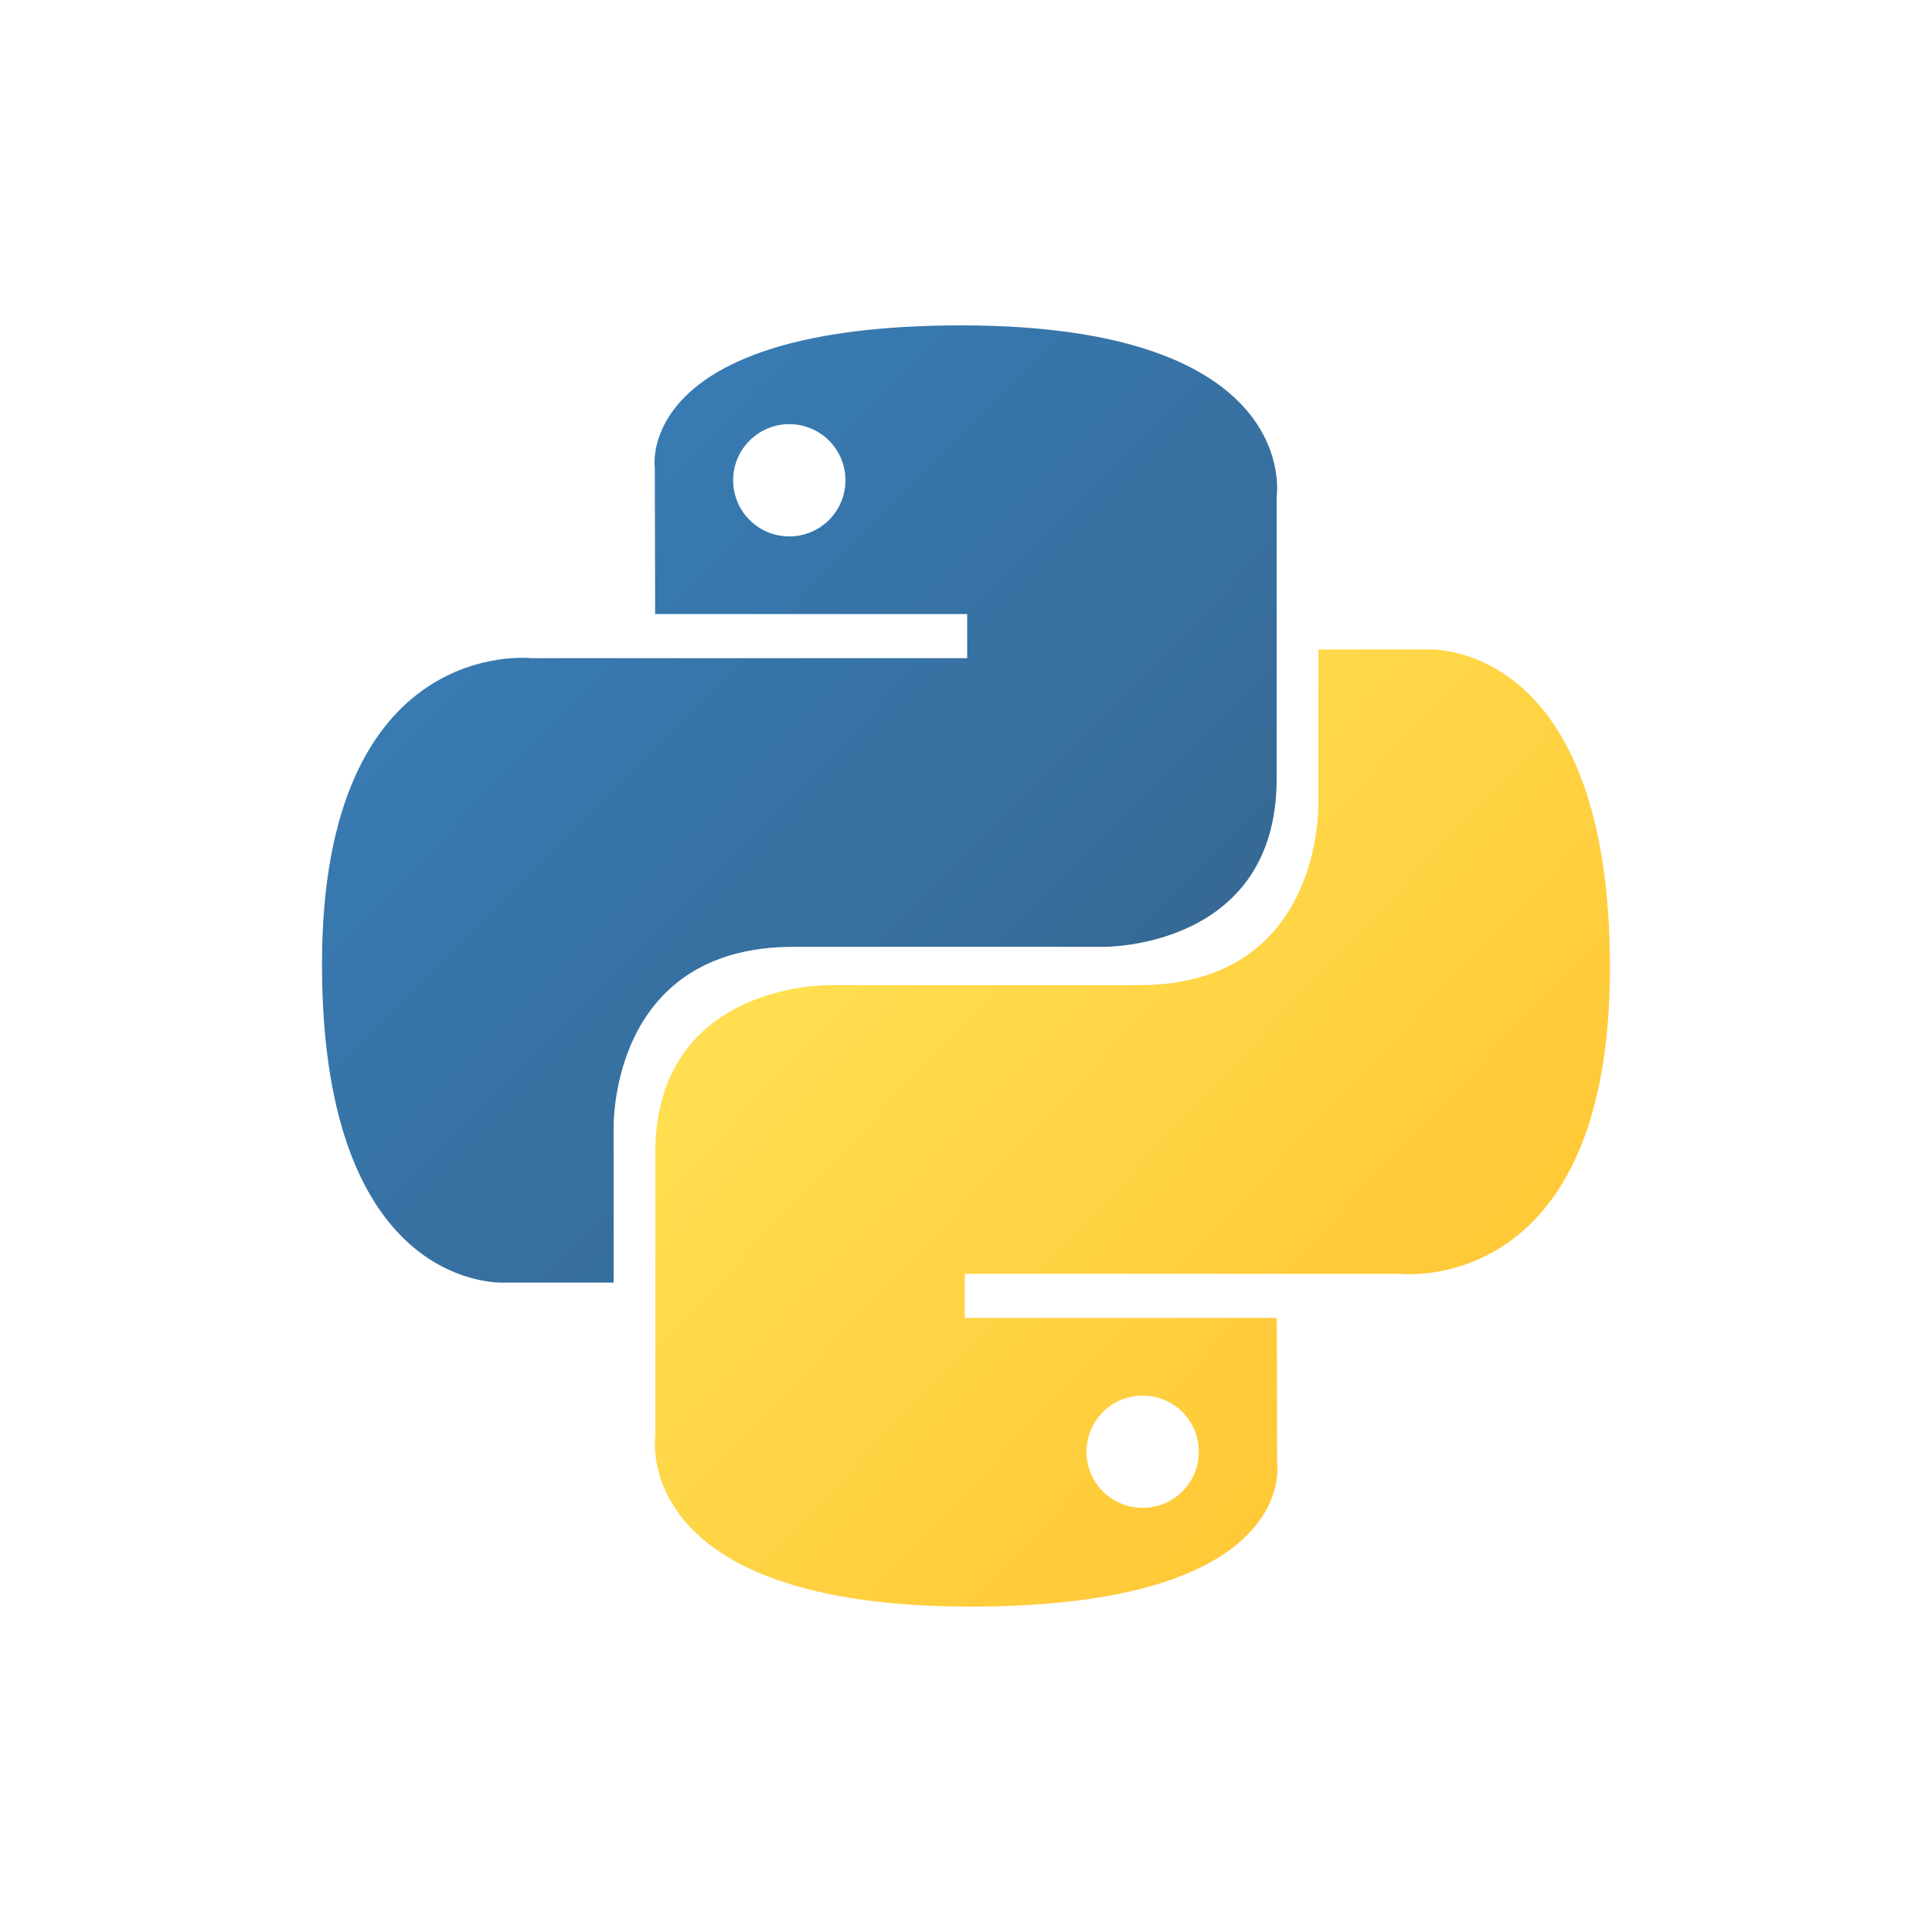
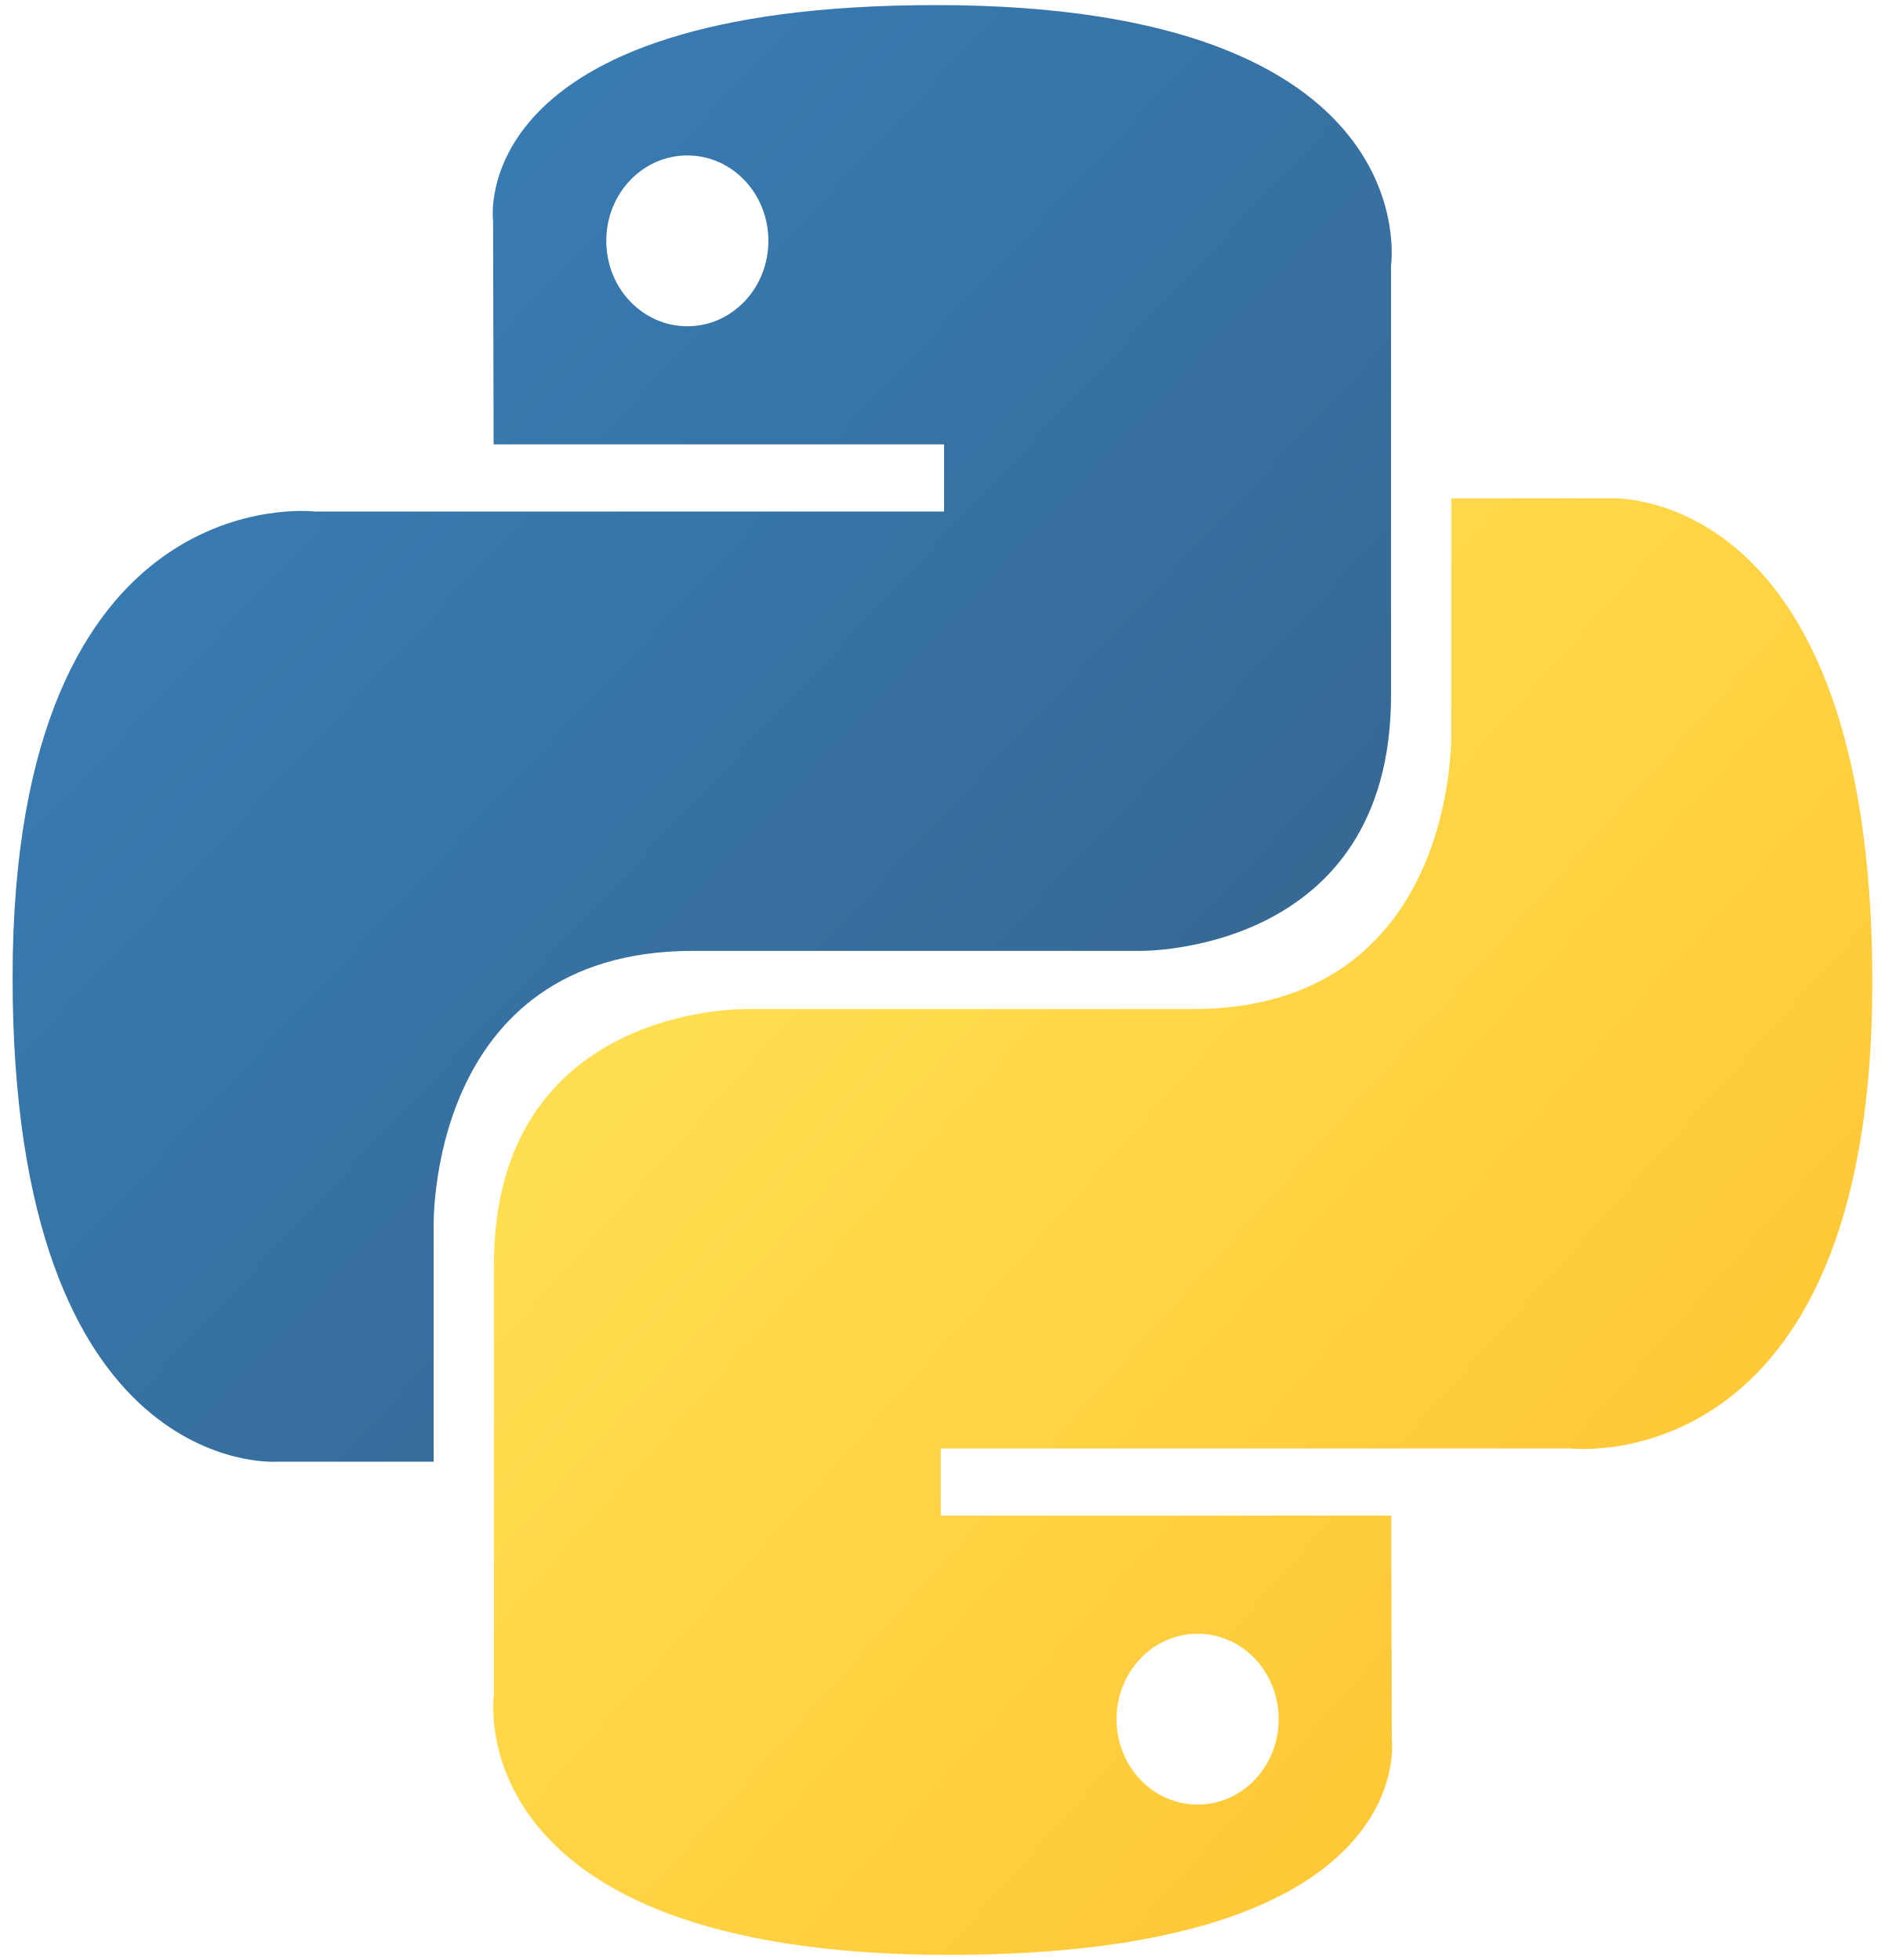
- <svg xmlns="http://www.w3.org/2000/svg" width="48" height="48" viewBox="0 0 48 48" fill="none">
-   <path d="M23.884 8.084C15.761 8.084 16.268 11.606 16.268 11.606L16.277 15.256H24.029V16.352H13.198C13.198 16.352 8 15.762 8 23.959C8 32.156 12.537 31.865 12.537 31.865H15.245V28.061C15.245 28.061 15.099 23.524 19.71 23.524H27.398C27.398 23.524 31.718 23.594 31.718 19.349V12.331C31.718 12.331 32.374 8.084 23.884 8.084ZM19.61 10.538C20.381 10.538 21.005 11.161 21.005 11.932C21.005 12.704 20.381 13.327 19.61 13.327C18.839 13.327 18.215 12.704 18.215 11.932C18.215 11.161 18.839 10.538 19.61 10.538Z" fill="url(#paint0_linear_1637_6575)" />
-   <path d="M24.115 39.916C32.238 39.916 31.731 36.394 31.731 36.394L31.722 32.744H23.97V31.648H34.801C34.801 31.648 39.999 32.238 39.999 24.041C39.999 15.844 35.462 16.135 35.462 16.135H32.754V19.939C32.754 19.939 32.9 24.476 28.29 24.476H20.601C20.601 24.476 16.281 24.406 16.281 28.651V35.669C16.281 35.669 15.625 39.916 24.115 39.916ZM28.389 37.462C27.618 37.462 26.995 36.839 26.995 36.068C26.995 35.296 27.618 34.673 28.389 34.673C29.161 34.673 29.784 35.296 29.784 36.068C29.784 36.839 29.161 37.462 28.389 37.462Z" fill="url(#paint1_linear_1637_6575)" />
+ <svg xmlns="http://www.w3.org/2000/svg" width="50" height="52" fill="none">
+   <path fill="url(#a)" d="M24.823.135C12.299.135 13.08 5.86 13.08 5.86l.014 5.93h11.95v1.781H8.349S.334 12.613.334 25.933 7.329 38.78 7.329 38.78h4.174V32.6s-.225-7.373 6.883-7.373H30.24s6.66.113 6.66-6.785V7.037S37.91.135 24.822.135Zm-6.59 3.989c1.189 0 2.15 1.013 2.15 2.266 0 1.253-.961 2.266-2.15 2.266-1.19 0-2.15-1.013-2.15-2.266 0-1.253.96-2.266 2.15-2.266Z" />
+   <path fill="url(#b)" d="M25.179 51.864c12.524 0 11.741-5.724 11.741-5.724l-.014-5.93h-11.95v-1.782h16.697s8.014.959 8.014-12.361-6.994-12.847-6.994-12.847h-4.175v6.18s.225 7.373-6.883 7.373H19.762s-6.66-.113-6.66 6.784v11.405s-1.011 6.902 12.077 6.902Zm6.59-3.988c-1.19 0-2.15-1.013-2.15-2.266 0-1.253.96-2.266 2.15-2.266 1.189 0 2.15 1.013 2.15 2.266 0 1.253-.961 2.266-2.15 2.266Z" />
  <defs>
-     <linearGradient id="paint0_linear_1637_6575" x1="11.075" y1="10.947" x2="26.933" y2="26.646" gradientUnits="userSpaceOnUse">
+     <linearGradient id="a" x1="5.075" x2="30.795" y1="4.788" y2="28.946" gradientUnits="userSpaceOnUse">
      <stop stop-color="#387EB8" />
      <stop offset="1" stop-color="#366994" />
    </linearGradient>
-     <linearGradient id="paint1_linear_1637_6575" x1="20.808" y1="21.028" x2="37.838" y2="37.127" gradientUnits="userSpaceOnUse">
+     <linearGradient id="b" x1="20.081" x2="47.635" y1="21.171" y2="45.882" gradientUnits="userSpaceOnUse">
      <stop stop-color="#FFE052" />
      <stop offset="1" stop-color="#FFC331" />
    </linearGradient>
  </defs>
</svg>
